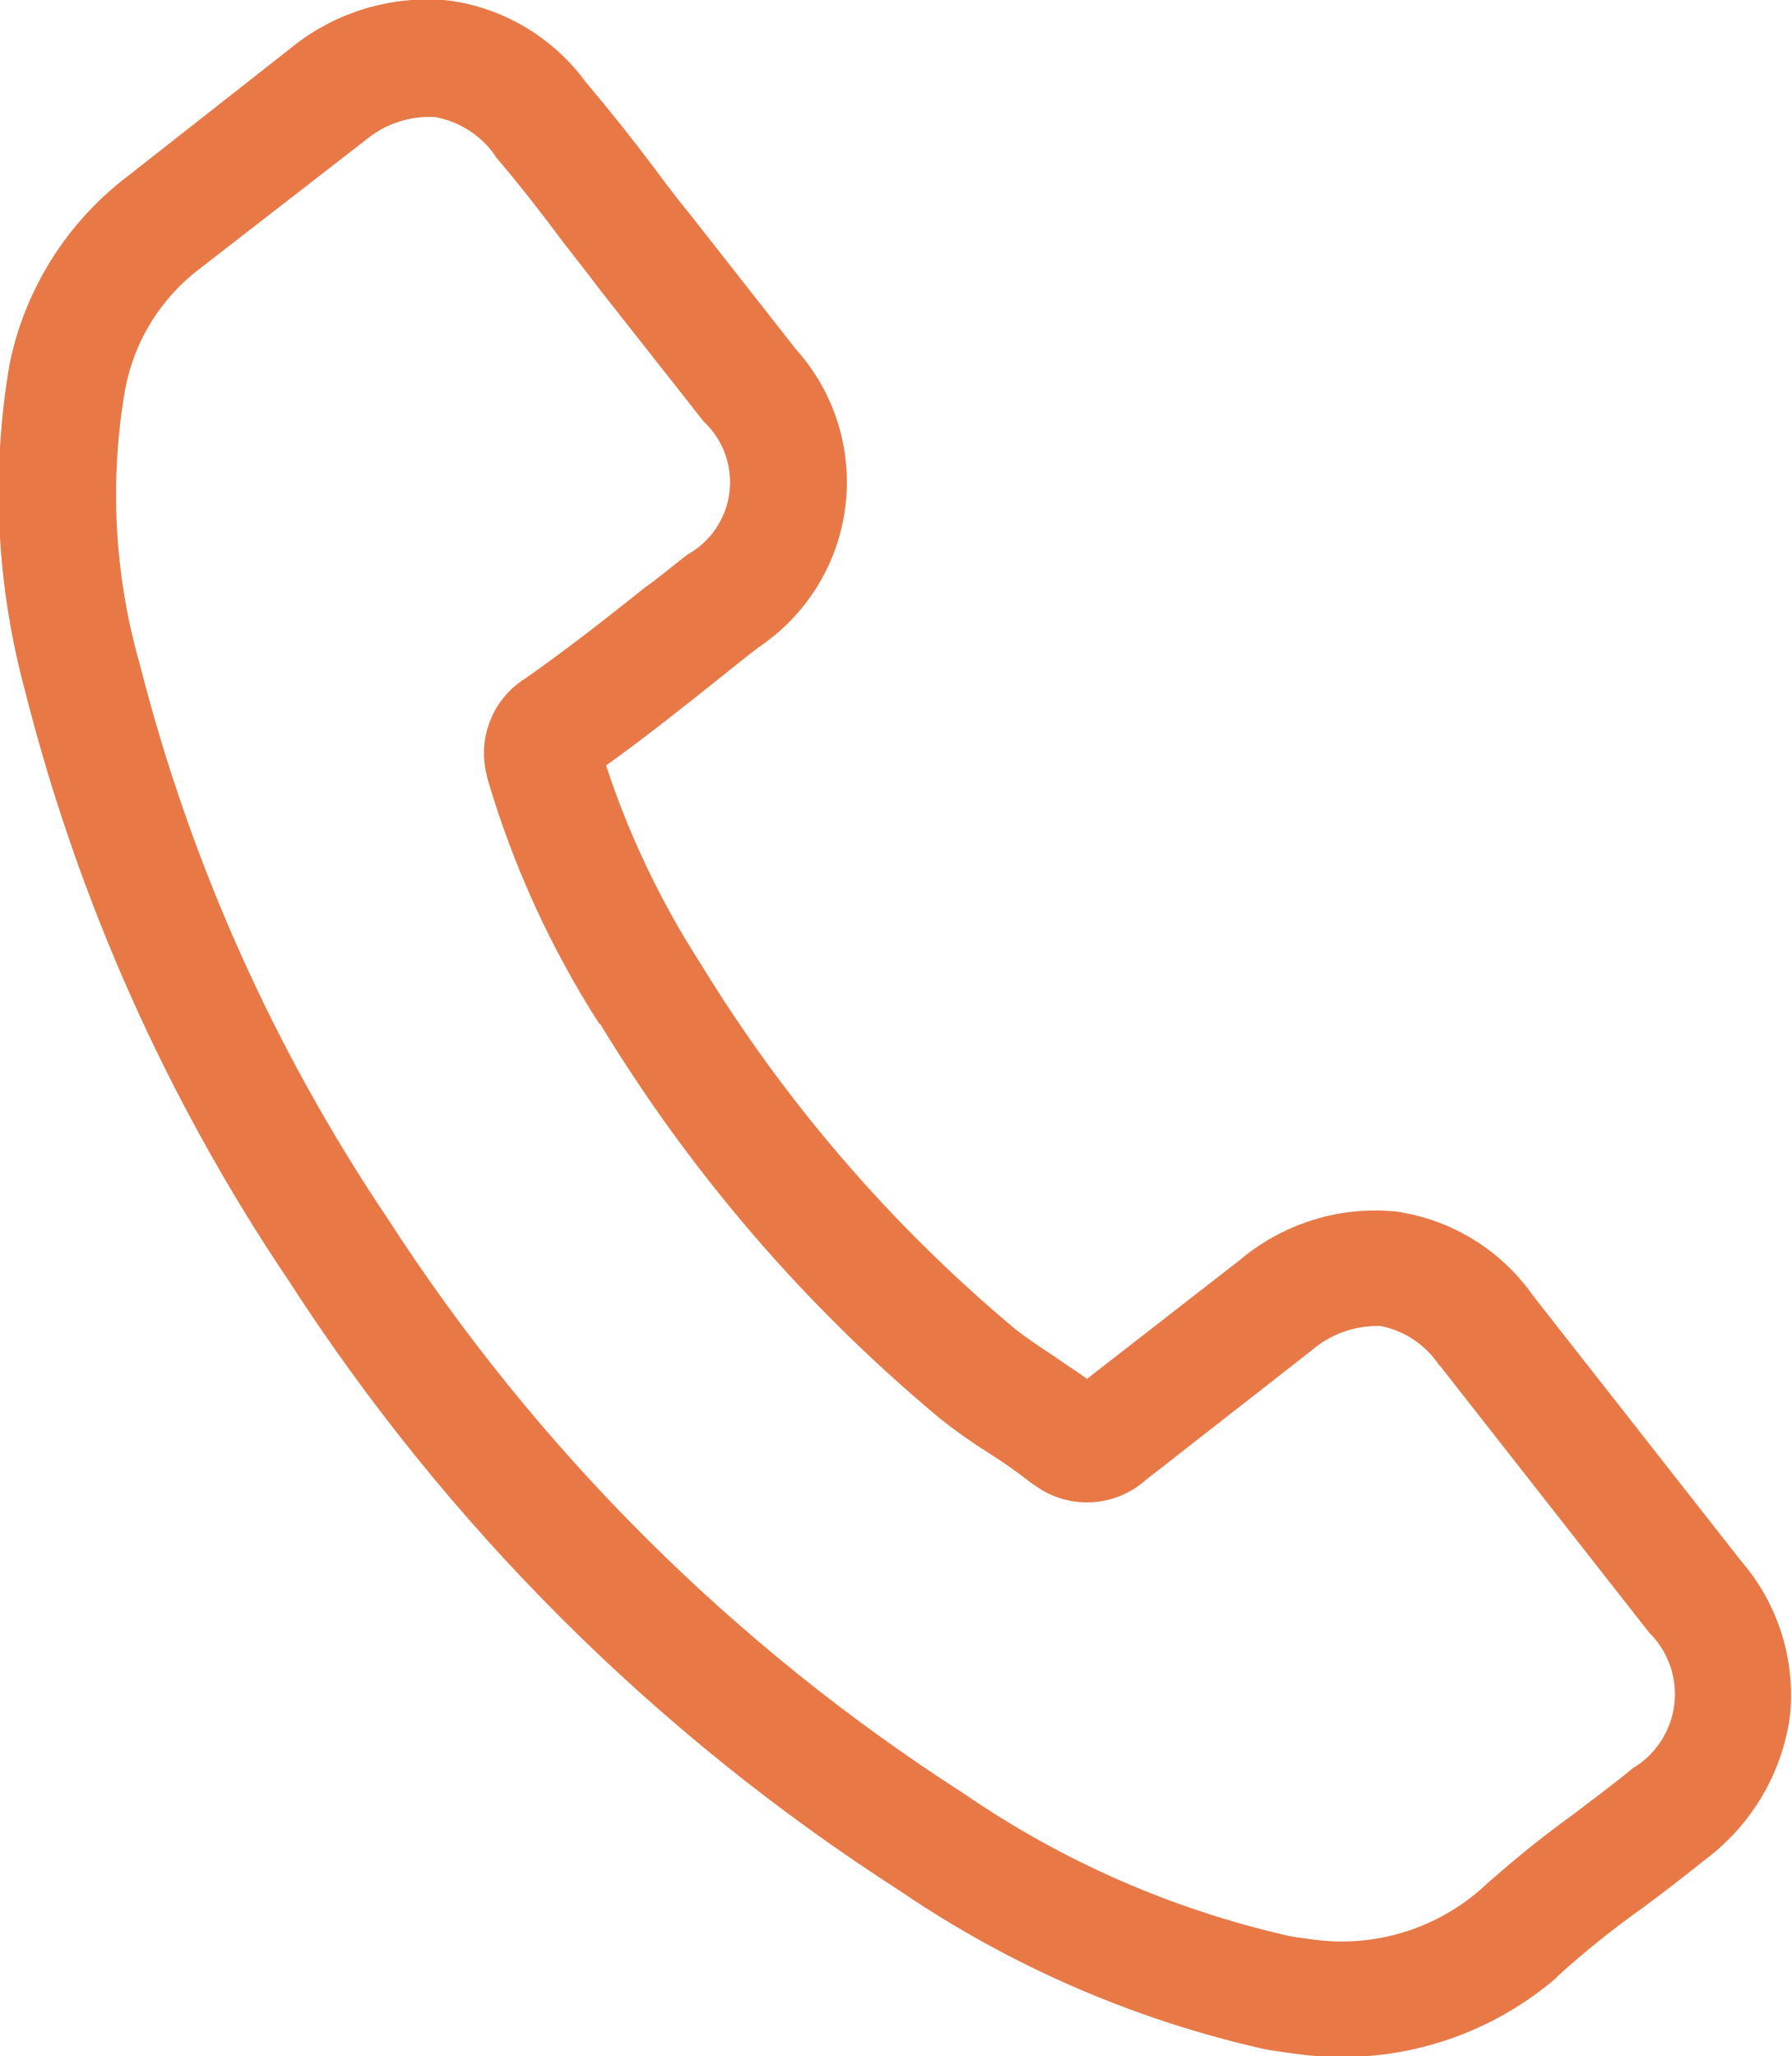
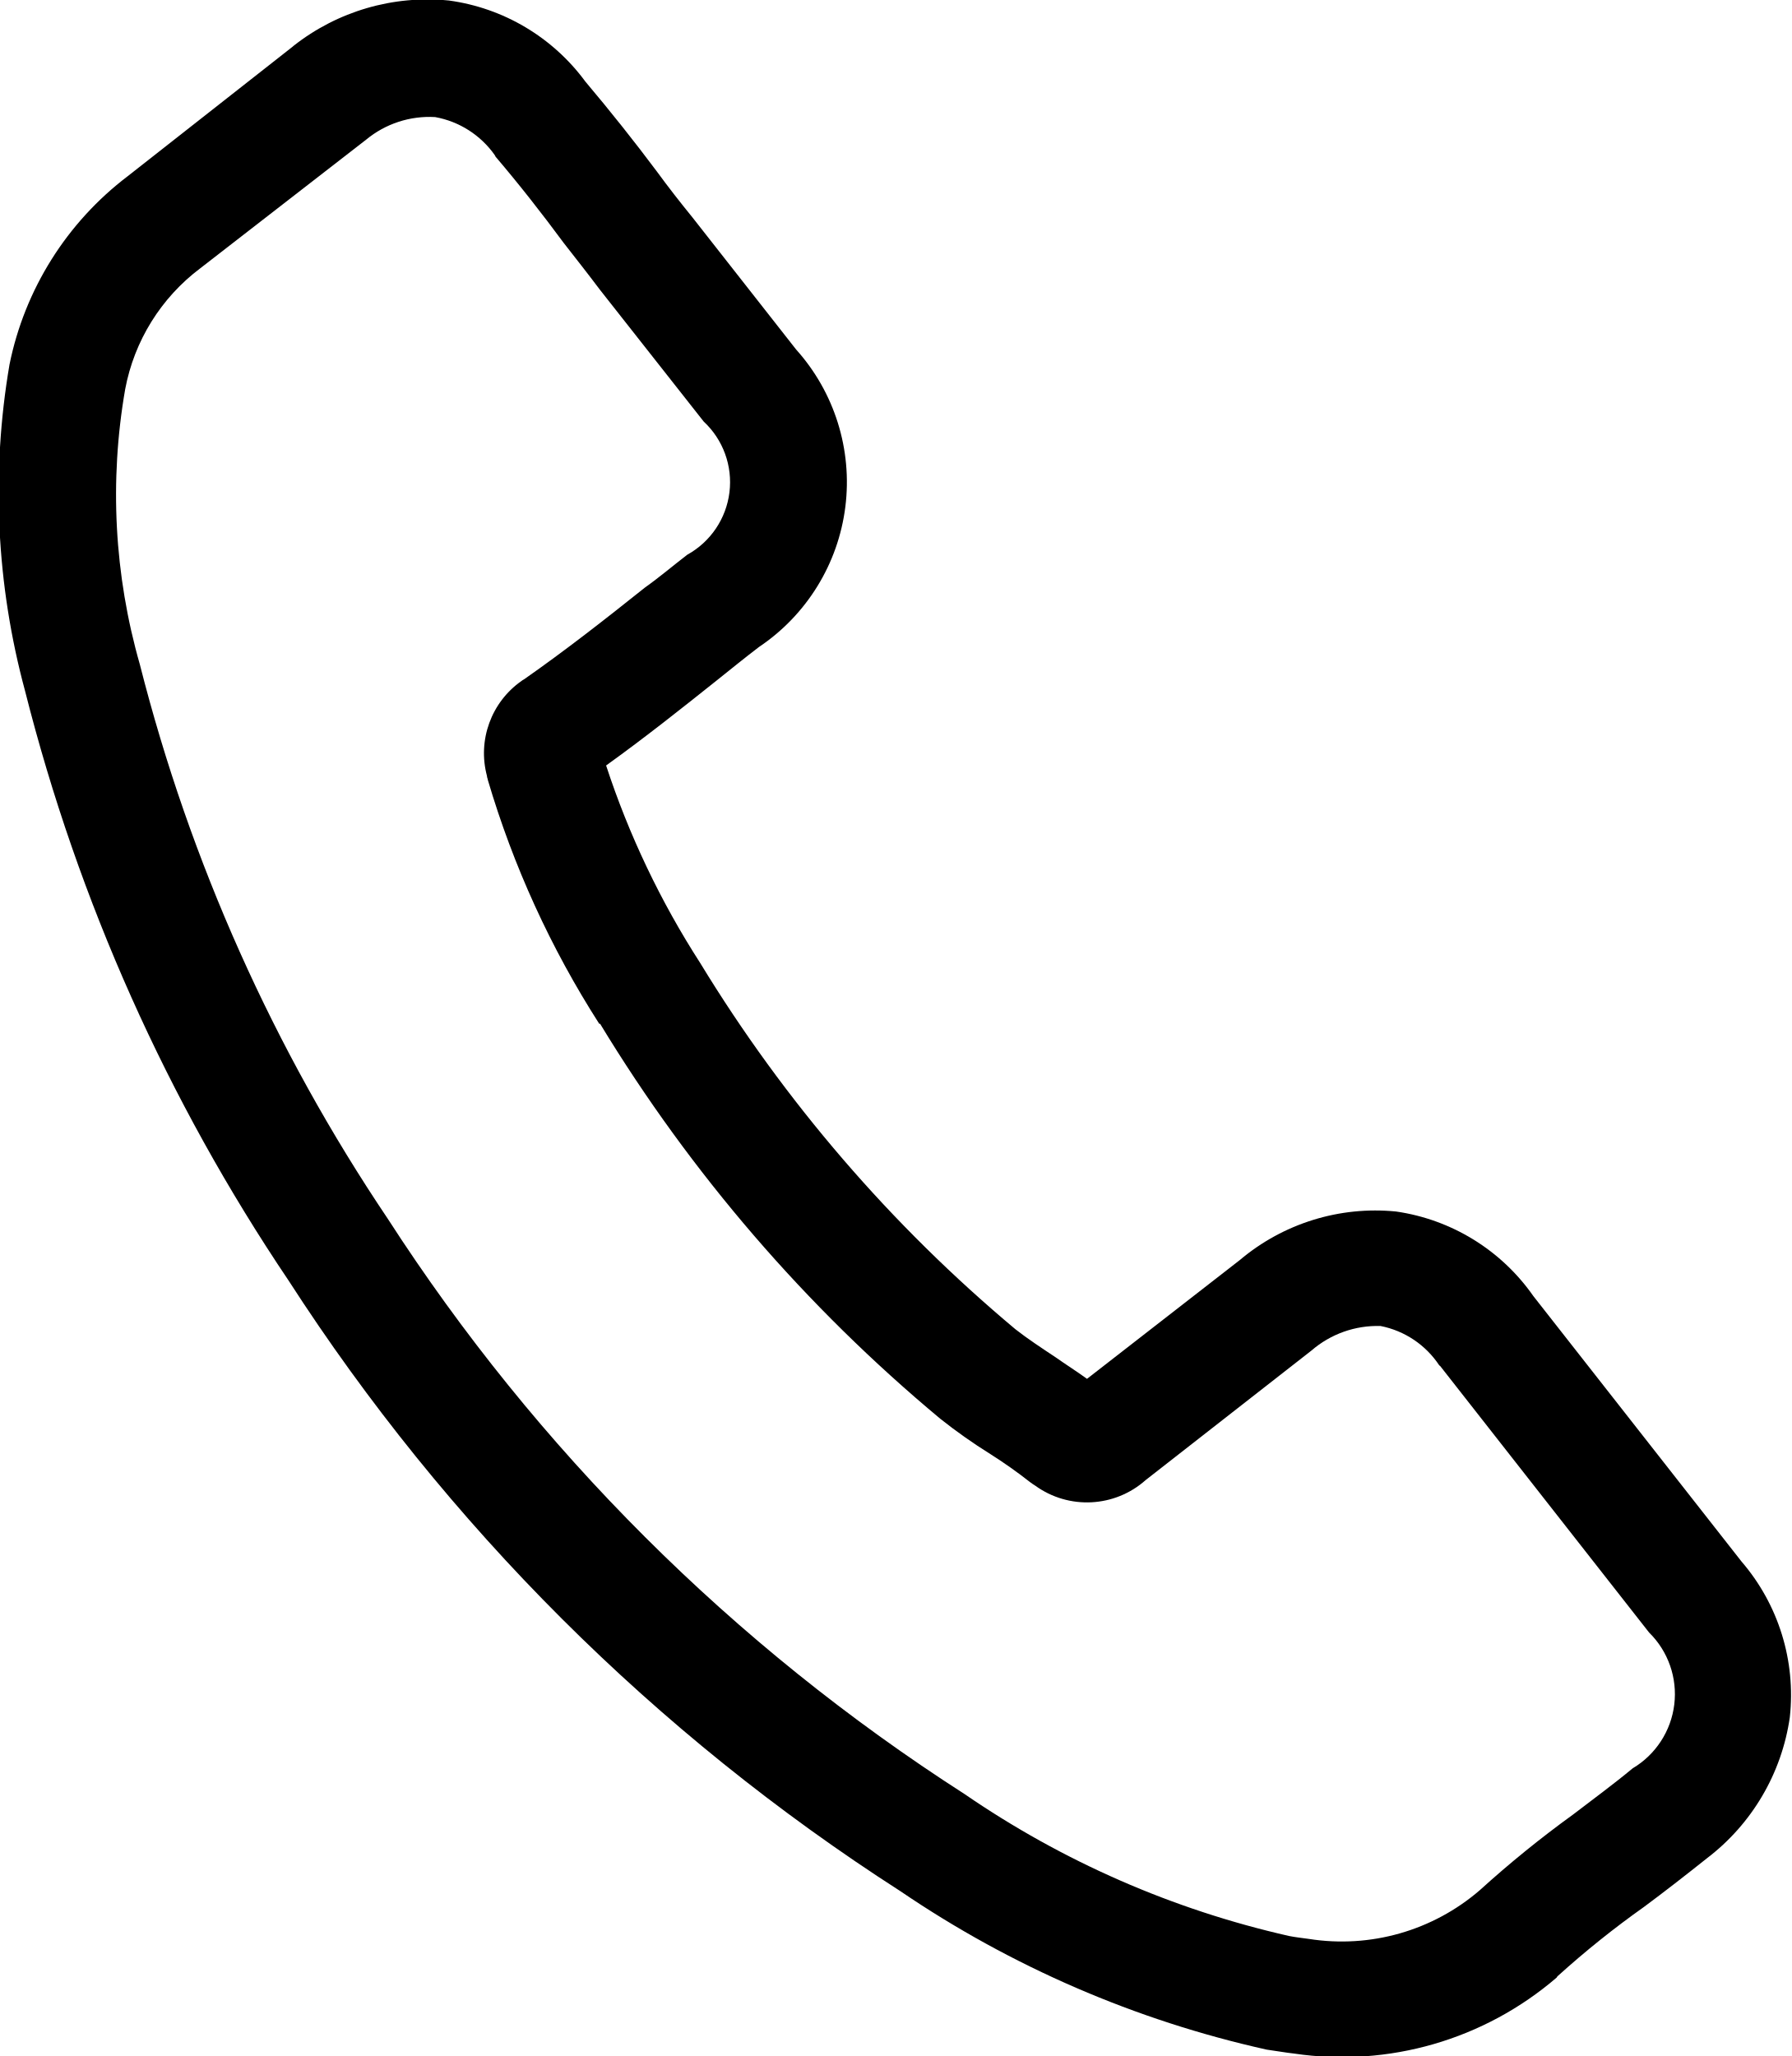
- <svg xmlns="http://www.w3.org/2000/svg" width="20.75" height="23.813" viewBox="0 0 20.75 23.813">
-   <defs>
-     <style>
-       .cls-1 {
-         fill: #e87845;
-         fill-rule: evenodd;
-       }
-     </style>
-   </defs>
-   <path class="cls-1" d="M1657.95,439.074a2.348,2.348,0,0,0-1.59-.98,2.433,2.433,0,0,0-1.81.562l-1.77,1.376c-0.12-.087-0.25-0.169-0.36-0.247-0.17-.113-0.33-0.218-0.47-0.328a17.2,17.2,0,0,1-3.65-4.241,9.939,9.939,0,0,1-1.09-2.288c0.45-.323.88-0.665,1.3-1,0.15-.12.31-0.25,0.47-0.372a2.3,2.3,0,0,0,.43-3.447l-1.2-1.529c-0.14-.172-0.28-0.351-0.41-0.529-0.26-.348-0.54-0.7-0.83-1.044a2.358,2.358,0,0,0-1.58-.939,2.507,2.507,0,0,0-1.8.525s0,0-.01.009l-1.91,1.5a3.649,3.649,0,0,0-1.37,2.182,8.8,8.8,0,0,0,.18,3.78,21.767,21.767,0,0,0,3.05,6.826,23.628,23.628,0,0,0,7.09,7.077,12.293,12.293,0,0,0,4.24,1.834c0.11,0.015.22,0.035,0.32,0.046a3.812,3.812,0,0,0,3.04-.881,0.055,0.055,0,0,1,.02-0.024,10.731,10.731,0,0,1,.99-0.793c0.24-.178.48-0.365,0.73-0.564a2.5,2.5,0,0,0,.96-1.633,2.369,2.369,0,0,0-.56-1.805Zm1.15,5.469c-0.01,0-.01,0,0,0-0.22.183-.45,0.351-0.69,0.535a12.561,12.561,0,0,0-1.08.876,2.446,2.446,0,0,1-1.98.565c-0.08-.011-0.16-0.02-0.23-0.034a10.884,10.884,0,0,1-3.76-1.645,22.259,22.259,0,0,1-6.68-6.664,20.564,20.564,0,0,1-2.87-6.417,7.135,7.135,0,0,1-.17-3.19,2.277,2.277,0,0,1,.87-1.4l1.92-1.489a1.15,1.15,0,0,1,.8-0.262,1.079,1.079,0,0,1,.69.44,0.165,0.165,0,0,1,.01.019c0.27,0.317.53,0.648,0.79,1,0.14,0.179.28,0.357,0.42,0.543l1.2,1.524a0.96,0.96,0,0,1-.19,1.543c-0.17.131-.32,0.259-0.49,0.38-0.47.375-.92,0.727-1.4,1.063a0.166,0.166,0,0,0-.03.019,1.022,1.022,0,0,0-.4,1.1c0,0.019.01,0.033,0.01,0.046a11.016,11.016,0,0,0,1.29,2.824l0.01,0a18.321,18.321,0,0,0,3.94,4.575,6.228,6.228,0,0,0,.58.409,5.557,5.557,0,0,1,.46.325,0.711,0.711,0,0,0,.06.041,1.023,1.023,0,0,0,1.28-.065l1.92-1.5a1.168,1.168,0,0,1,.8-0.284,1.061,1.061,0,0,1,.68.456s0,0,.01.007l2.42,3.087A1,1,0,0,1,1659.1,444.543Z" transform="translate(-1640.19 -424.062)" />
+ <svg xmlns="http://www.w3.org/2000/svg" id="phone" width="20.75" height="23.813" viewBox="0 0 20.75 23.813">
+   <path d="M1657.95,439.074a2.348,2.348,0,0,0-1.59-.98,2.433,2.433,0,0,0-1.81.562l-1.77,1.376c-0.12-.087-0.25-0.169-0.36-0.247-0.17-.113-0.33-0.218-0.47-0.328a17.2,17.2,0,0,1-3.65-4.241,9.939,9.939,0,0,1-1.09-2.288c0.45-.323.88-0.665,1.3-1,0.15-.12.31-0.25,0.47-0.372a2.3,2.3,0,0,0,.43-3.447l-1.2-1.529c-0.14-.172-0.28-0.351-0.41-0.529-0.26-.348-0.54-0.7-0.83-1.044a2.358,2.358,0,0,0-1.58-.939,2.507,2.507,0,0,0-1.8.525s0,0-.01.009l-1.91,1.5a3.649,3.649,0,0,0-1.37,2.182,8.8,8.8,0,0,0,.18,3.78,21.767,21.767,0,0,0,3.05,6.826,23.628,23.628,0,0,0,7.09,7.077,12.293,12.293,0,0,0,4.24,1.834c0.11,0.015.22,0.035,0.32,0.046a3.812,3.812,0,0,0,3.04-.881,0.055,0.055,0,0,1,.02-0.024,10.731,10.731,0,0,1,.99-0.793c0.24-.178.48-0.365,0.73-0.564a2.5,2.5,0,0,0,.96-1.633,2.369,2.369,0,0,0-.56-1.805Zm1.15,5.469c-0.01,0-.01,0,0,0-0.22.183-.45,0.351-0.69,0.535a12.561,12.561,0,0,0-1.08.876,2.446,2.446,0,0,1-1.98.565c-0.08-.011-0.16-0.02-0.23-0.034a10.884,10.884,0,0,1-3.76-1.645,22.259,22.259,0,0,1-6.68-6.664,20.564,20.564,0,0,1-2.87-6.417,7.135,7.135,0,0,1-.17-3.19,2.277,2.277,0,0,1,.87-1.4l1.92-1.489a1.15,1.15,0,0,1,.8-0.262,1.079,1.079,0,0,1,.69.44,0.165,0.165,0,0,1,.01.019c0.27,0.317.53,0.648,0.79,1,0.14,0.179.28,0.357,0.42,0.543l1.2,1.524a0.96,0.96,0,0,1-.19,1.543c-0.17.131-.32,0.259-0.49,0.38-0.47.375-.92,0.727-1.4,1.063a0.166,0.166,0,0,0-.03.019,1.022,1.022,0,0,0-.4,1.1c0,0.019.01,0.033,0.01,0.046a11.016,11.016,0,0,0,1.29,2.824l0.01,0a18.321,18.321,0,0,0,3.94,4.575,6.228,6.228,0,0,0,.58.409,5.557,5.557,0,0,1,.46.325,0.711,0.711,0,0,0,.06.041,1.023,1.023,0,0,0,1.28-.065l1.92-1.5a1.168,1.168,0,0,1,.8-0.284,1.061,1.061,0,0,1,.68.456s0,0,.01.007l2.42,3.087A1,1,0,0,1,1659.1,444.543Z" transform="translate(-1640.19 -424.062)" />
</svg>
